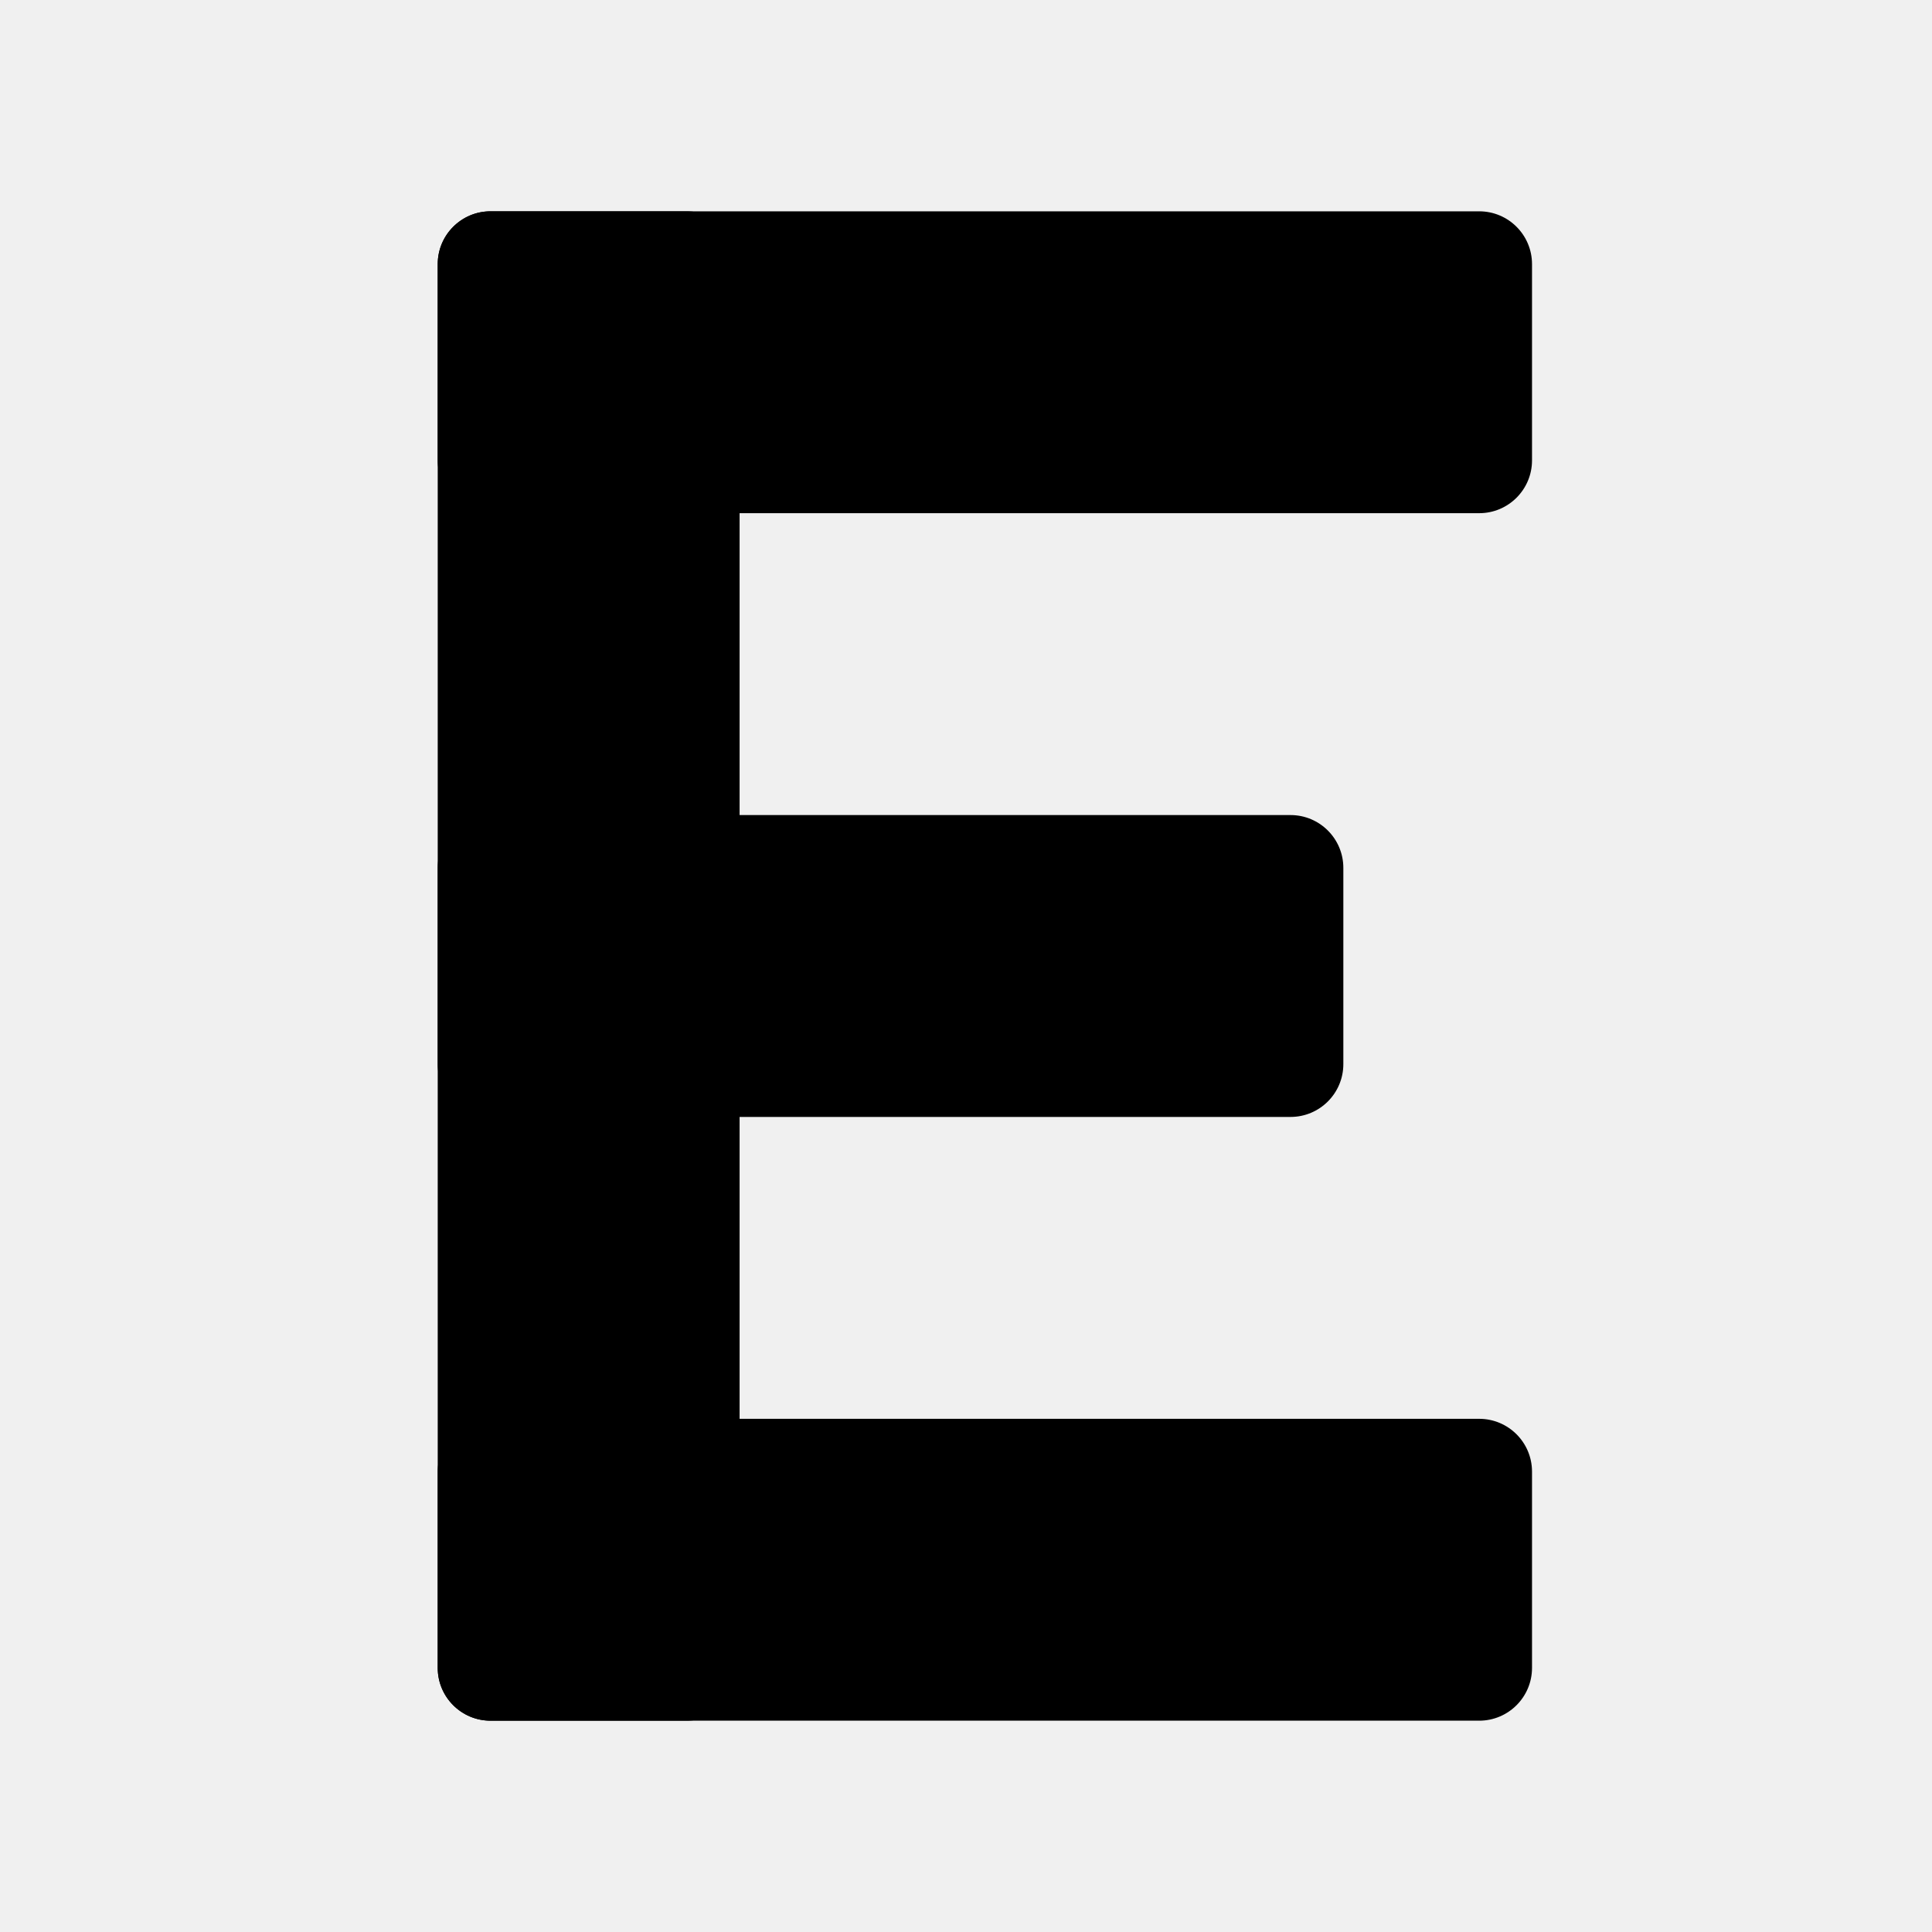
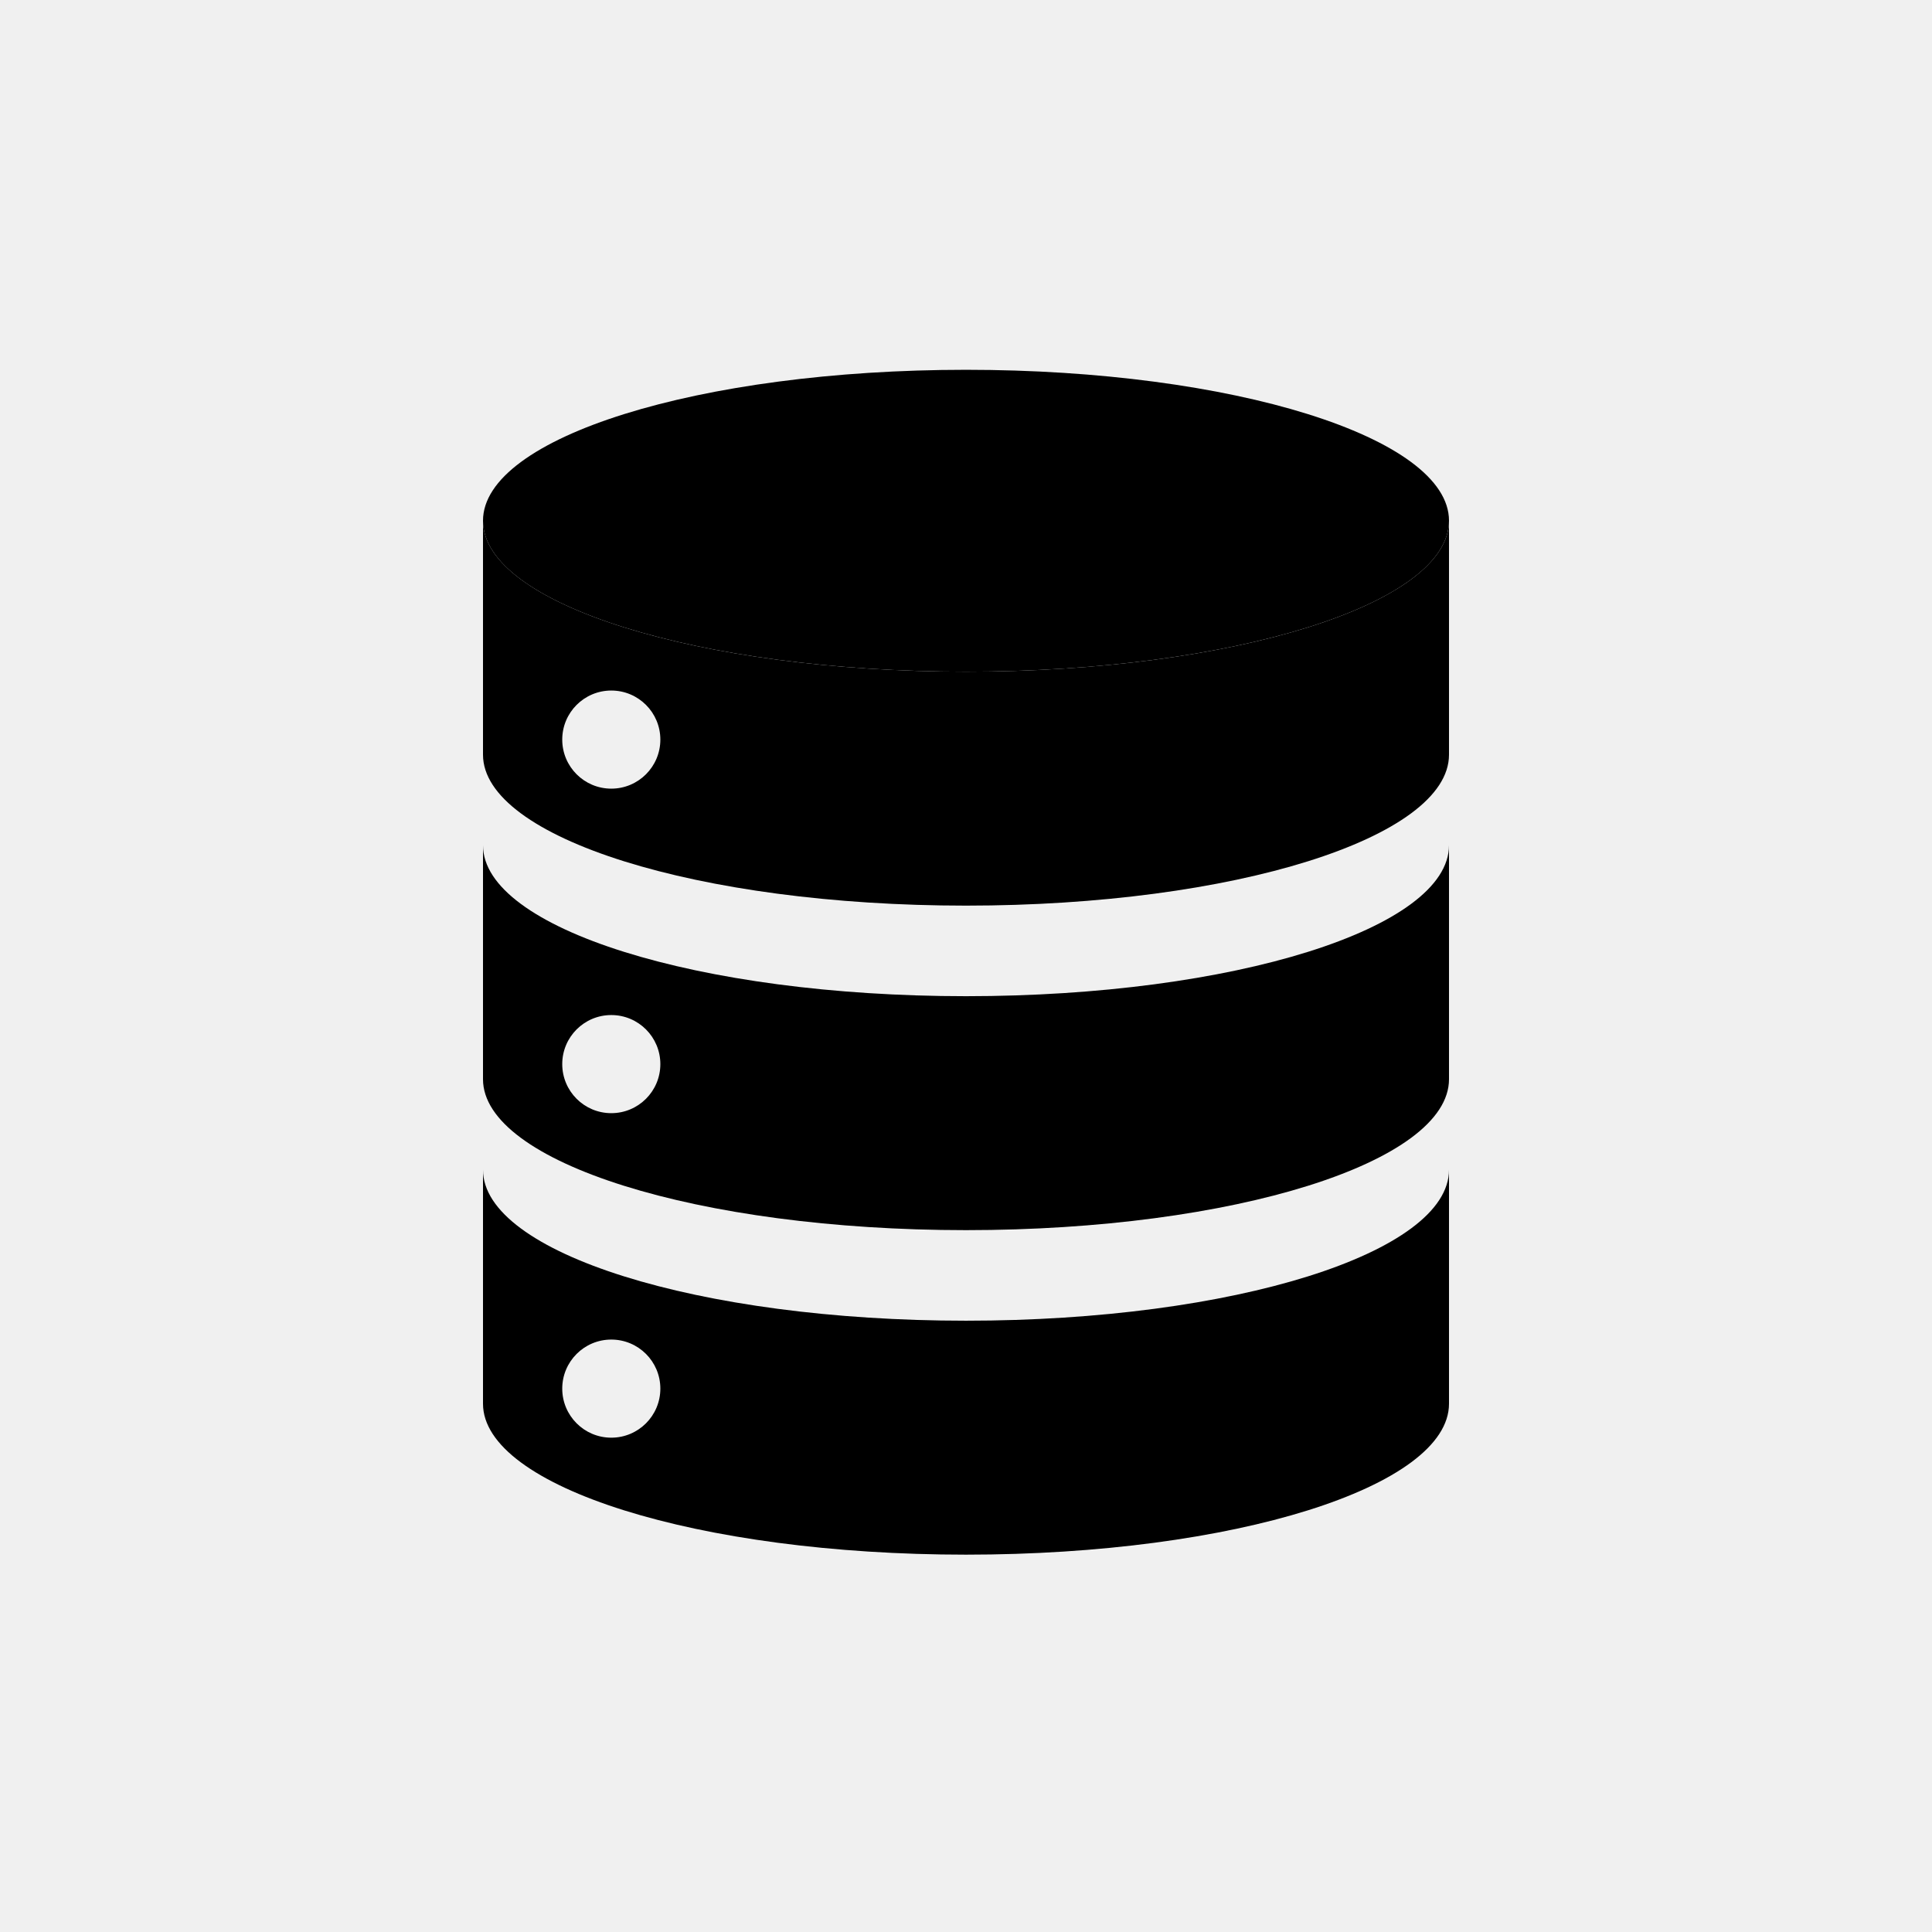
- <svg xmlns="http://www.w3.org/2000/svg" width="1024" height="1024" viewBox="0 0 1024 1024">
-   <g fill="#000">
-     <rect x="232" y="112" width="160" height="800" rx="28" />
-     <rect x="232" y="112" width="580" height="160" rx="28" />
-     <rect x="232" y="432" width="480" height="160" rx="28" />
-     <rect x="232" y="752" width="580" height="160" rx="28" />
+ <svg xmlns="http://www.w3.org/2000/svg" width="1024" height="1024" viewBox="0 0 512 512">
+   <defs>
+     <mask id="cut">
+       <rect width="512" height="512" fill="#fff" />
+       <g fill="#000">
+         <circle cx="162" cy="186" r="13" />
+         <circle cx="162" cy="272" r="13" />
+         <circle cx="162" cy="358" r="13" />
+       </g>
+     </mask>
+   </defs>
+   <g fill="#000" mask="url(#cut)" transform="translate(0 10)">
+     <path d="M128 300c0 22 57 40 128 40s128-18 128-40v62c0 22-57 40-128 40s-128-18-128-40z" />
+     <path d="M128 214c0 22 57 40 128 40s128-18 128-40v62c0 22-57 40-128 40s-128-18-128-40z" />
+     <path d="M128 128c0 22 57 40 128 40s128-18 128-40v62c0 22-57 40-128 40s-128-18-128-40z" />
+     <ellipse cx="256" cy="128" rx="128" ry="40" />
  </g>
</svg>
